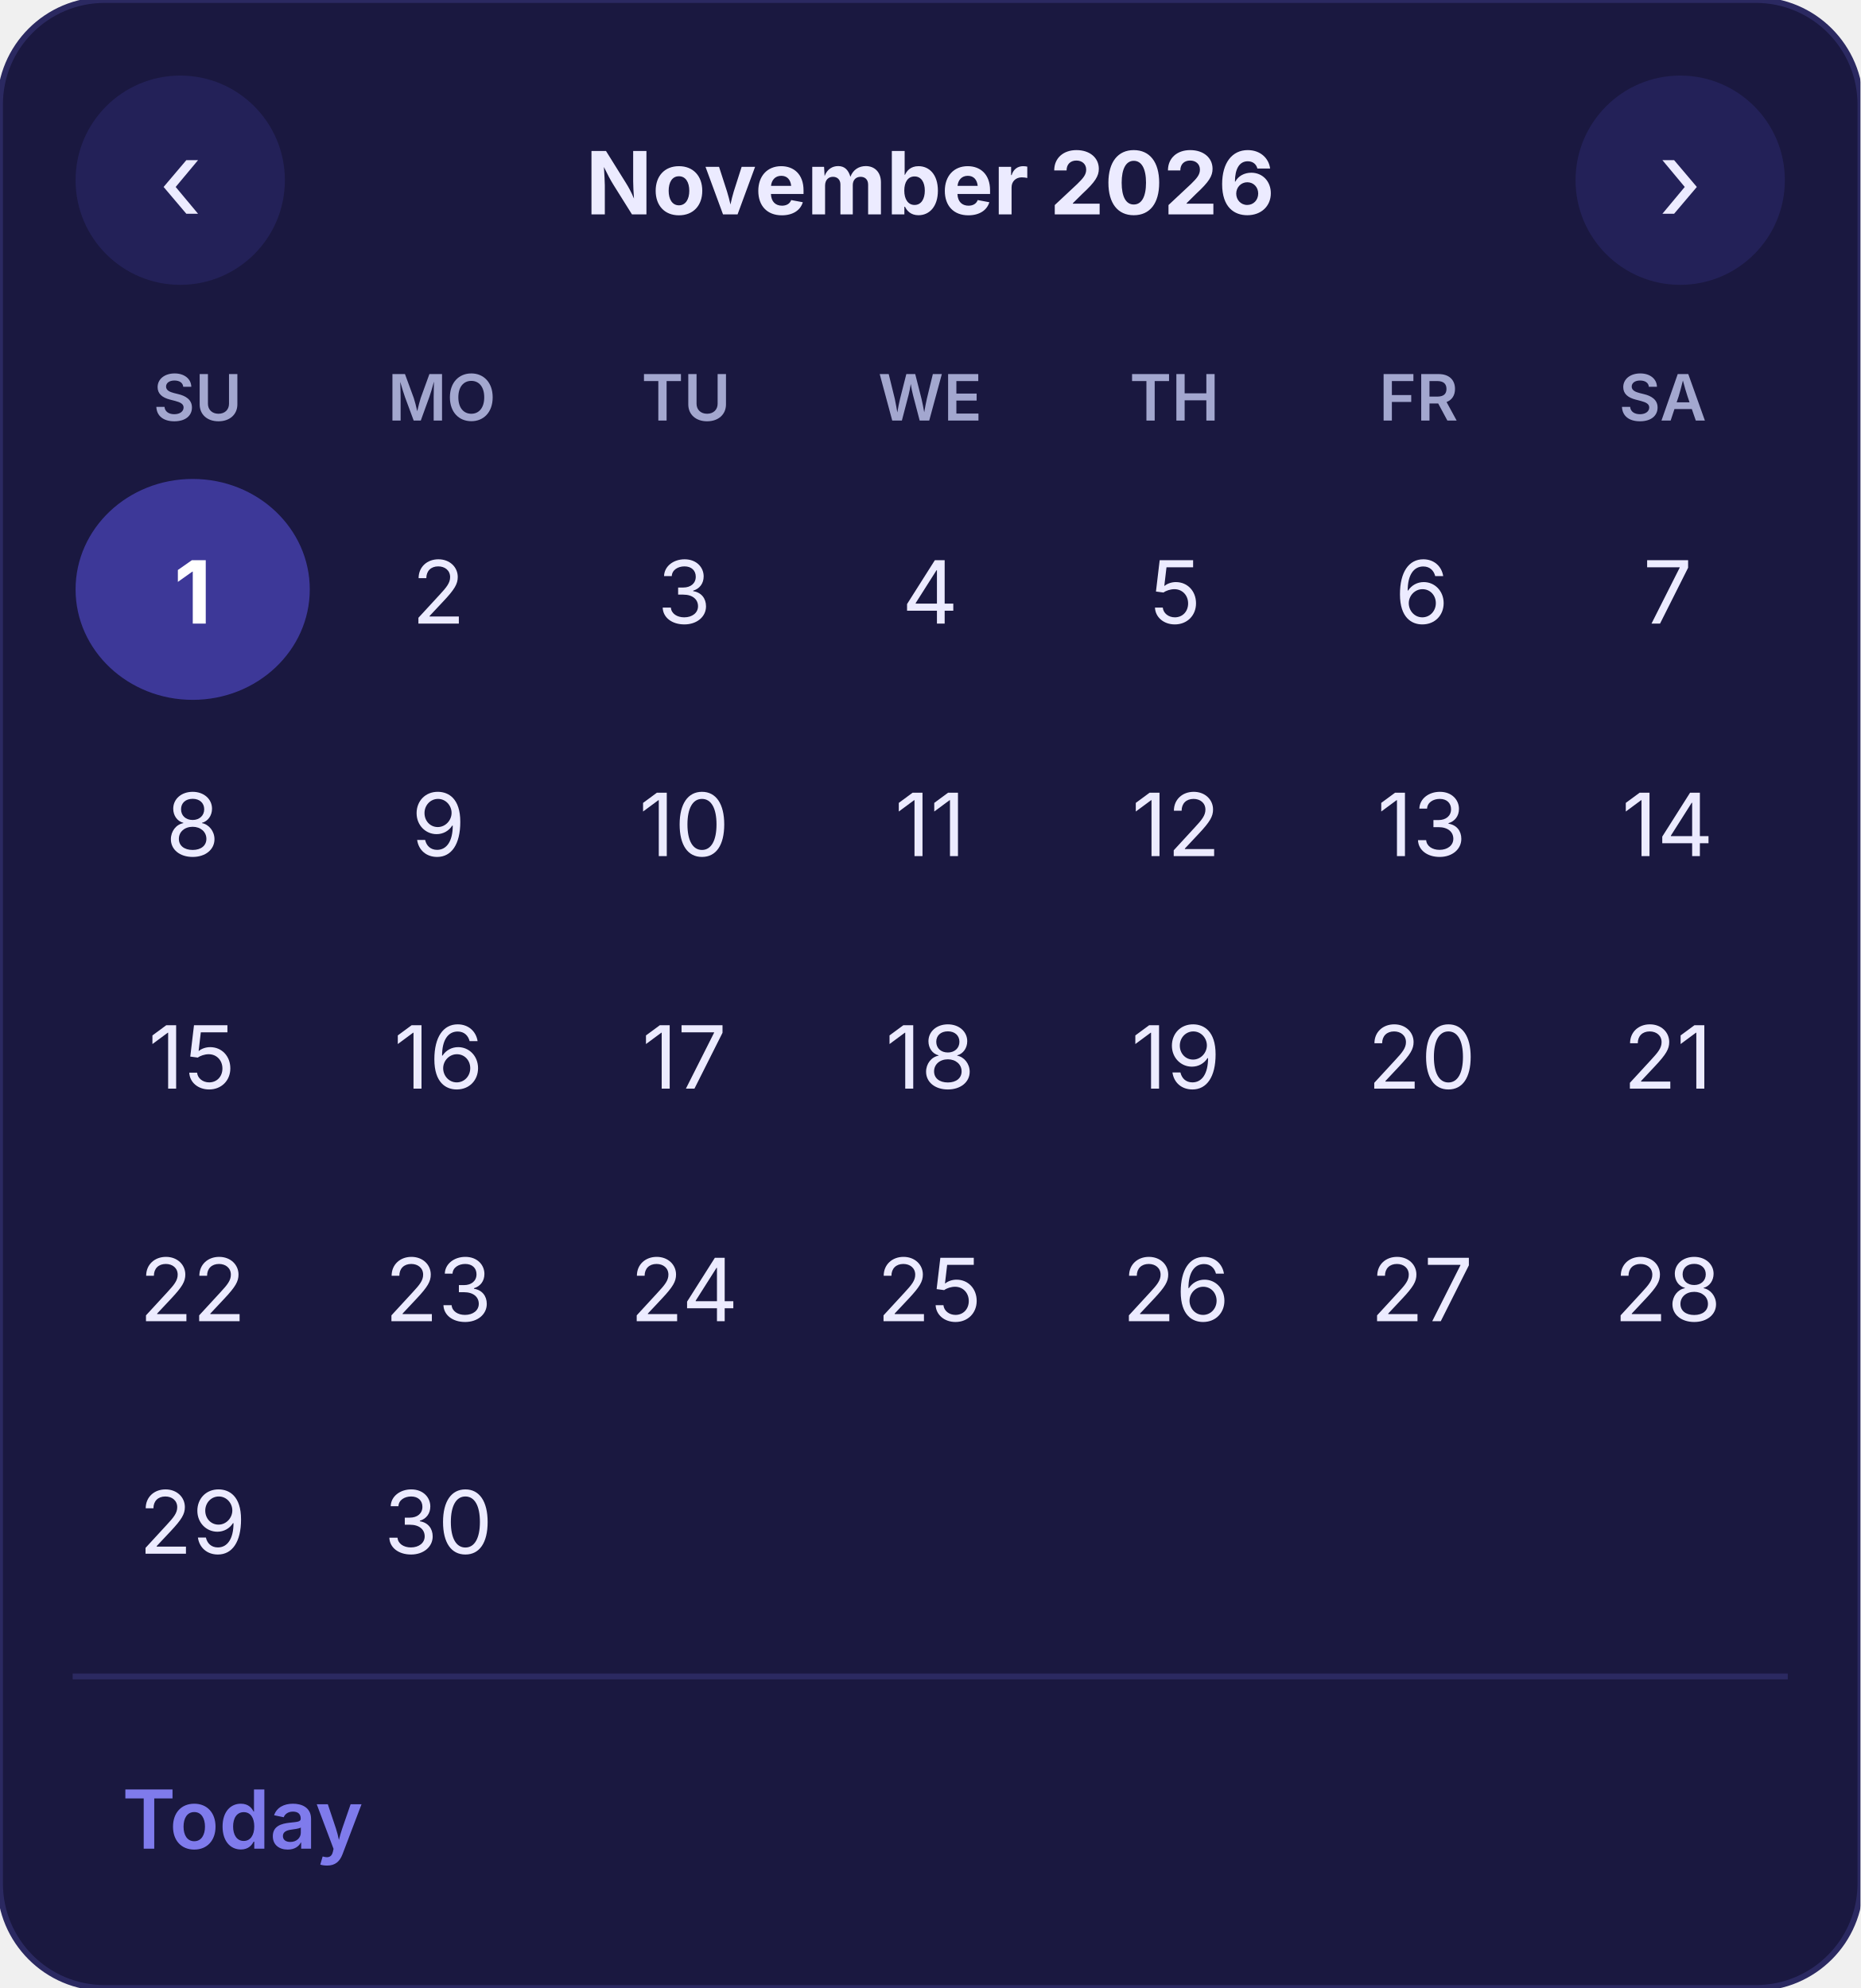
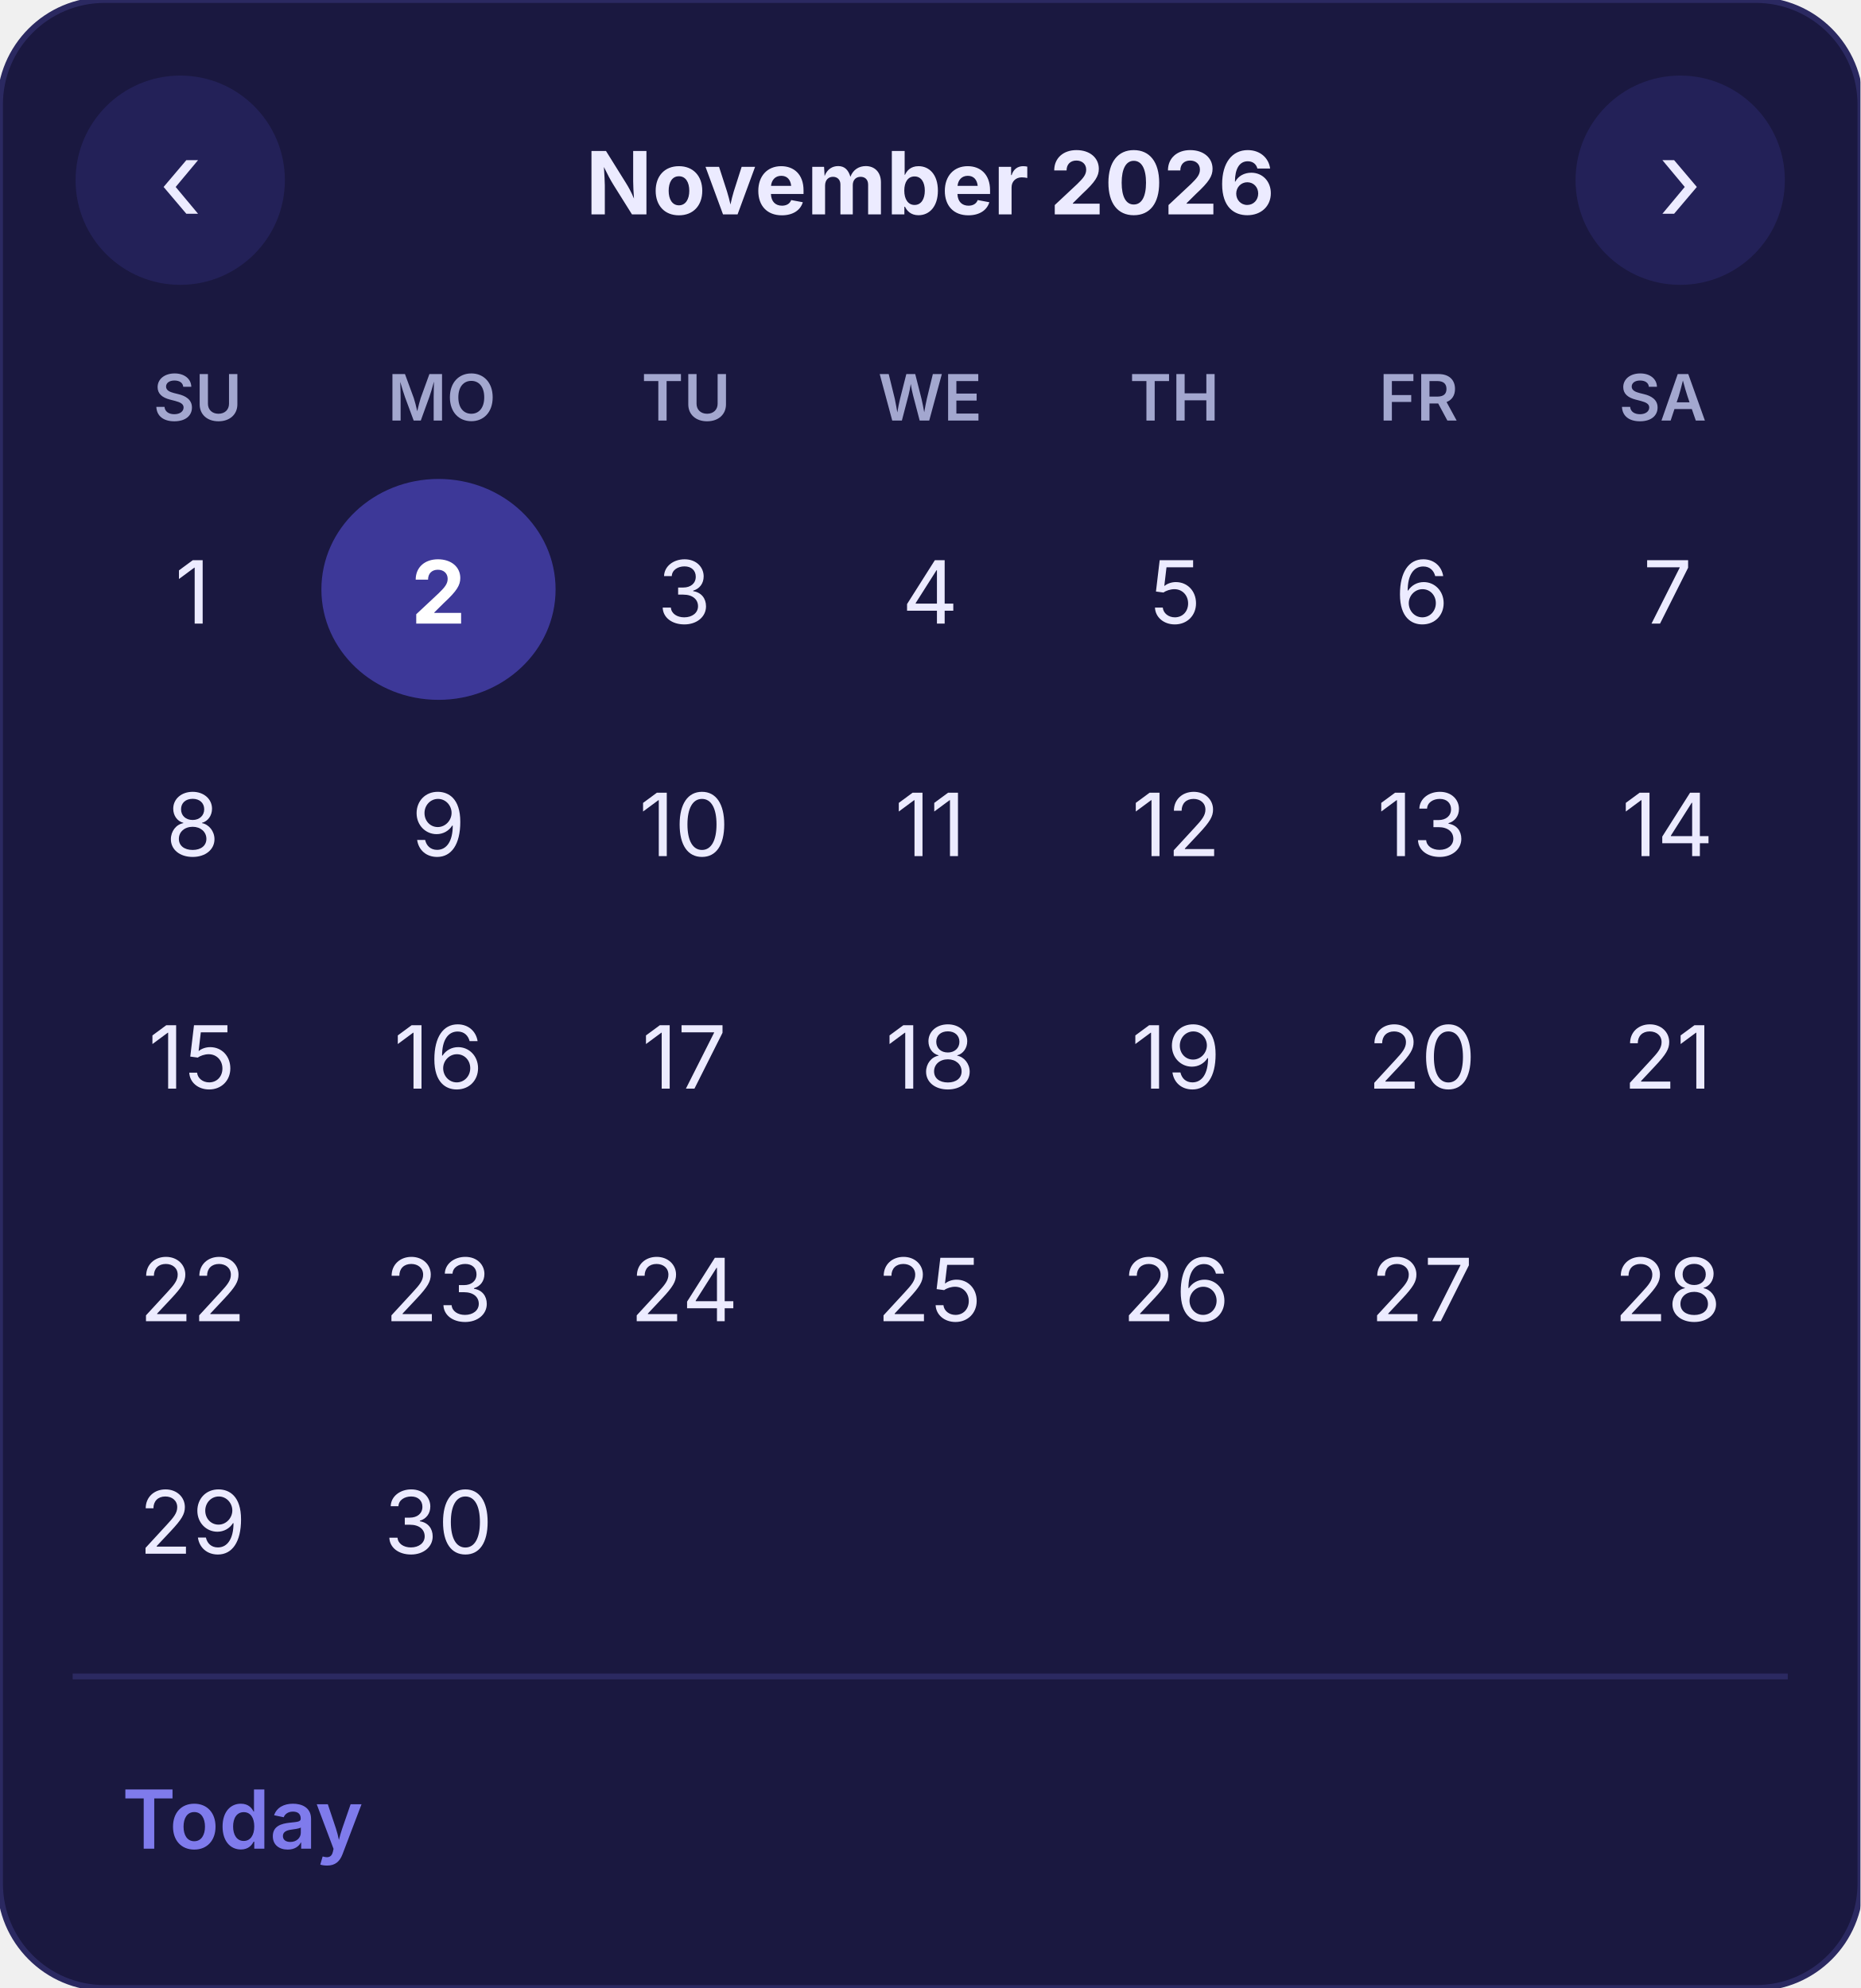
<svg xmlns="http://www.w3.org/2000/svg" data-stacking-context="true" aria-owns="dp-pop1" width="320" height="341.984" viewBox="62 325.609 320 341.984">
  <style />
  <g data-stacking-layer="rootBackgroundAndBorders" />
  <g data-stacking-layer="childStackingContextsWithNegativeStackLevels" />
  <g data-stacking-layer="inFlowNonInlineNonPositionedDescendants" />
  <g data-stacking-layer="nonPositionedFloats" />
  <g data-stacking-layer="inFlowInlineLevelNonPositionedDescendants" />
  <g data-stacking-layer="childStackingContextsWithStackLevelZeroAndPositionedDescendantsWithStackLevelZero" />
  <g data-stacking-layer="childStackingContextsWithPositiveStackLevels">
    <g data-tag="div" id="dp-pop1" class="dp-pop" data-z-index="1000" data-stacking-context="true" aria-label="Choose a date" role="dialog" mask="url(#mask-for-dp-pop11)" aria-owns="dp-head1 dp-wk1 dp-grid1 dp-foot1">
      <g data-stacking-layer="rootBackgroundAndBorders">
        <rect width="320" height="341.984" x="62" y="325.609" fill="rgb(26, 24, 64)" stroke="rgb(43, 41, 97)" stroke-width="1px" rx="18" ry="18" />
      </g>
      <mask id="mask-for-dp-pop11">
        <rect width="320" height="341.984" x="62" y="325.609" fill="#ffffff" />
      </mask>
      <g data-tag="div" id="dp-head1" class="dp-head" data-z-index="auto" data-stacking-context="true" aria-owns="dp-nav1 dp-title1 dp-nav2">
        <g data-tag="button" id="dp-nav1" class="dp-nav" data-z-index="auto" data-stacking-context="true" role="button" aria-labelledby="" aria-label="Previous month">
          <g data-stacking-layer="rootBackgroundAndBorders">
            <rect width="36" height="36" x="75" y="338.609" fill="rgb(35, 33, 88)" rx="18" ry="18" />
          </g>
          <text color="rgb(236, 235, 255)" dominant-baseline="text-after-edge" font-family="Inter, ui-sans-serif, system-ui, -apple-system, &quot;Segoe UI&quot;, Roboto, sans-serif" font-size="20px" font-size-adjust="none" font-stretch="100%" font-style="normal" font-variant="normal" font-weight="400" direction="ltr" letter-spacing="normal" text-decoration="none" text-anchor="start" text-rendering="auto" unicode-bidi="normal" word-spacing="0px" writing-mode="horizontal-tb" user-select="text" fill="rgb(236, 235, 255)">
            <tspan xml:space="preserve" x="89.156" y="368.609" textLength="7.688" lengthAdjust="spacingAndGlyphs">‹</tspan>
          </text>
        </g>
        <g data-tag="b" id="dp-title1" class="dp-title" data-z-index="auto" data-stacking-context="true">
          <text color="rgb(236, 235, 255)" dominant-baseline="text-after-edge" font-family="Inter, ui-sans-serif, system-ui, -apple-system, &quot;Segoe UI&quot;, Roboto, sans-serif" font-size="15px" font-size-adjust="none" font-stretch="100%" font-style="normal" font-variant="normal" font-weight="700" direction="ltr" letter-spacing="normal" text-decoration="none" text-anchor="start" text-rendering="auto" unicode-bidi="normal" word-spacing="0px" writing-mode="horizontal-tb" user-select="text" fill="rgb(236, 235, 255)">
            <tspan xml:space="preserve" x="162.75" y="366.109" textLength="118.516" lengthAdjust="spacingAndGlyphs">November 2026</tspan>
          </text>
        </g>
        <g data-tag="button" id="dp-nav2" class="dp-nav" data-z-index="auto" data-stacking-context="true" role="button" aria-labelledby="" aria-label="Next month">
          <g data-stacking-layer="rootBackgroundAndBorders">
            <rect width="36" height="36" x="333" y="338.609" fill="rgb(35, 33, 88)" rx="18" ry="18" />
          </g>
          <text color="rgb(236, 235, 255)" dominant-baseline="text-after-edge" font-family="Inter, ui-sans-serif, system-ui, -apple-system, &quot;Segoe UI&quot;, Roboto, sans-serif" font-size="20px" font-size-adjust="none" font-stretch="100%" font-style="normal" font-variant="normal" font-weight="400" direction="ltr" letter-spacing="normal" text-decoration="none" text-anchor="start" text-rendering="auto" unicode-bidi="normal" word-spacing="0px" writing-mode="horizontal-tb" user-select="text" fill="rgb(236, 235, 255)">
            <tspan xml:space="preserve" x="347.156" y="368.609" textLength="7.688" lengthAdjust="spacingAndGlyphs">›</tspan>
          </text>
        </g>
      </g>
      <g data-tag="div" id="dp-wk1" class="dp-wk" data-z-index="auto" data-stacking-context="true" aria-owns="span1 span2 span3 span4 span5 span6 span7">
        <g data-tag="span" id="span1" data-z-index="auto" data-stacking-context="true">
          <text color="rgb(163, 167, 207)" dominant-baseline="text-after-edge" font-family="Inter, ui-sans-serif, system-ui, -apple-system, &quot;Segoe UI&quot;, Roboto, sans-serif" font-size="11px" font-size-adjust="none" font-stretch="100%" font-style="normal" font-variant="normal" font-weight="600" direction="ltr" letter-spacing="normal" text-decoration="none" text-anchor="start" text-rendering="auto" unicode-bidi="normal" word-spacing="0px" writing-mode="horizontal-tb" user-select="text" fill="rgb(163, 167, 207)">
            <tspan xml:space="preserve" x="88.375" y="400.609" textLength="15.25" lengthAdjust="spacingAndGlyphs">SU</tspan>
          </text>
        </g>
        <g data-tag="span" id="span2" data-z-index="auto" data-stacking-context="true">
          <text color="rgb(163, 167, 207)" dominant-baseline="text-after-edge" font-family="Inter, ui-sans-serif, system-ui, -apple-system, &quot;Segoe UI&quot;, Roboto, sans-serif" font-size="11px" font-size-adjust="none" font-stretch="100%" font-style="normal" font-variant="normal" font-weight="600" direction="ltr" letter-spacing="normal" text-decoration="none" text-anchor="start" text-rendering="auto" unicode-bidi="normal" word-spacing="0px" writing-mode="horizontal-tb" user-select="text" fill="rgb(163, 167, 207)">
            <tspan xml:space="preserve" x="128.688" y="400.609" textLength="18.609" lengthAdjust="spacingAndGlyphs">MO</tspan>
          </text>
        </g>
        <g data-tag="span" id="span3" data-z-index="auto" data-stacking-context="true">
          <text color="rgb(163, 167, 207)" dominant-baseline="text-after-edge" font-family="Inter, ui-sans-serif, system-ui, -apple-system, &quot;Segoe UI&quot;, Roboto, sans-serif" font-size="11px" font-size-adjust="none" font-stretch="100%" font-style="normal" font-variant="normal" font-weight="600" direction="ltr" letter-spacing="normal" text-decoration="none" text-anchor="start" text-rendering="auto" unicode-bidi="normal" word-spacing="0px" writing-mode="horizontal-tb" user-select="text" fill="rgb(163, 167, 207)">
            <tspan xml:space="preserve" x="172.312" y="400.609" textLength="15.359" lengthAdjust="spacingAndGlyphs">TU</tspan>
          </text>
        </g>
        <g data-tag="span" id="span4" data-z-index="auto" data-stacking-context="true">
          <text color="rgb(163, 167, 207)" dominant-baseline="text-after-edge" font-family="Inter, ui-sans-serif, system-ui, -apple-system, &quot;Segoe UI&quot;, Roboto, sans-serif" font-size="11px" font-size-adjust="none" font-stretch="100%" font-style="normal" font-variant="normal" font-weight="600" direction="ltr" letter-spacing="normal" text-decoration="none" text-anchor="start" text-rendering="auto" unicode-bidi="normal" word-spacing="0px" writing-mode="horizontal-tb" user-select="text" fill="rgb(163, 167, 207)">
            <tspan xml:space="preserve" x="213.047" y="400.609" textLength="17.891" lengthAdjust="spacingAndGlyphs">WE</tspan>
          </text>
        </g>
        <g data-tag="span" id="span5" data-z-index="auto" data-stacking-context="true">
          <text color="rgb(163, 167, 207)" dominant-baseline="text-after-edge" font-family="Inter, ui-sans-serif, system-ui, -apple-system, &quot;Segoe UI&quot;, Roboto, sans-serif" font-size="11px" font-size-adjust="none" font-stretch="100%" font-style="normal" font-variant="normal" font-weight="600" direction="ltr" letter-spacing="normal" text-decoration="none" text-anchor="start" text-rendering="auto" unicode-bidi="normal" word-spacing="0px" writing-mode="horizontal-tb" user-select="text" fill="rgb(163, 167, 207)">
            <tspan xml:space="preserve" x="256.266" y="400.609" textLength="15.469" lengthAdjust="spacingAndGlyphs">TH</tspan>
          </text>
        </g>
        <g data-tag="span" id="span6" data-z-index="auto" data-stacking-context="true">
          <text color="rgb(163, 167, 207)" dominant-baseline="text-after-edge" font-family="Inter, ui-sans-serif, system-ui, -apple-system, &quot;Segoe UI&quot;, Roboto, sans-serif" font-size="11px" font-size-adjust="none" font-stretch="100%" font-style="normal" font-variant="normal" font-weight="600" direction="ltr" letter-spacing="normal" text-decoration="none" text-anchor="start" text-rendering="auto" unicode-bidi="normal" word-spacing="0px" writing-mode="horizontal-tb" user-select="text" fill="rgb(163, 167, 207)">
            <tspan xml:space="preserve" x="299.172" y="400.609" textLength="13.656" lengthAdjust="spacingAndGlyphs">FR</tspan>
          </text>
        </g>
        <g data-tag="span" id="span7" data-z-index="auto" data-stacking-context="true">
          <text color="rgb(163, 167, 207)" dominant-baseline="text-after-edge" font-family="Inter, ui-sans-serif, system-ui, -apple-system, &quot;Segoe UI&quot;, Roboto, sans-serif" font-size="11px" font-size-adjust="none" font-stretch="100%" font-style="normal" font-variant="normal" font-weight="600" direction="ltr" letter-spacing="normal" text-decoration="none" text-anchor="start" text-rendering="auto" unicode-bidi="normal" word-spacing="0px" writing-mode="horizontal-tb" user-select="text" fill="rgb(163, 167, 207)">
            <tspan xml:space="preserve" x="340.469" y="400.609" textLength="15.047" lengthAdjust="spacingAndGlyphs">SA</tspan>
          </text>
        </g>
      </g>
      <g data-tag="div" id="dp-grid1" class="dp-grid" data-z-index="auto" data-stacking-context="true" aria-owns="dp-day1 dp-day2 dp-day3 dp-day4 dp-day5 dp-day6 dp-day7 dp-day8 dp-day9 dp-day10 dp-day11 dp-day12 dp-day13 dp-day14 dp-day15 dp-day16 dp-day17 dp-day18 dp-day19 dp-day20 dp-day21 dp-day22 dp-day23 dp-day24 dp-day25 dp-day26 dp-day27 dp-day28 dp-day29 dp-day30">
-         <g data-tag="button" id="dp-day1" class="dp-day on today" data-z-index="auto" data-stacking-context="true" role="button" aria-labelledby="" aria-label="2026-11-01" aria-pressed="true">
+         <g data-tag="button" id="dp-day1" class="dp-day" data-z-index="auto" data-stacking-context="true" role="button" aria-labelledby="" aria-label="2026-11-01">
+           <text color="rgb(236, 235, 255)" dominant-baseline="text-after-edge" font-family="Inter, ui-sans-serif, system-ui, -apple-system, &quot;Segoe UI&quot;, Roboto, sans-serif" font-size="15px" font-size-adjust="none" font-stretch="100%" font-style="normal" font-variant="normal" font-weight="400" direction="ltr" letter-spacing="normal" text-decoration="none" text-anchor="start" text-rendering="auto" unicode-bidi="normal" word-spacing="0px" writing-mode="horizontal-tb" user-select="text" fill="rgb(236, 235, 255)">
+             <tspan xml:space="preserve" x="92.078" y="436.5" textLength="6.109" lengthAdjust="spacingAndGlyphs">1</tspan>
+           </text>
+         </g>
+         <g data-tag="button" id="dp-day2" class="dp-day on today" data-z-index="auto" data-stacking-context="true" role="button" aria-labelledby="" aria-label="2026-11-02" aria-pressed="true">
          <g data-stacking-layer="rootBackgroundAndBorders">
-             <rect width="40.281" height="38" x="75" y="408" fill="rgb(61, 56, 152)" rx="20.141" ry="19" />
+             <rect width="40.281" height="38" x="117.281" y="408" fill="rgb(61, 56, 152)" rx="20.141" ry="19" />
          </g>
          <text color="rgb(255, 255, 255)" dominant-baseline="text-after-edge" font-family="Inter, ui-sans-serif, system-ui, -apple-system, &quot;Segoe UI&quot;, Roboto, sans-serif" font-size="15px" font-size-adjust="none" font-stretch="100%" font-style="normal" font-variant="normal" font-weight="700" direction="ltr" letter-spacing="normal" text-decoration="none" text-anchor="start" text-rendering="auto" unicode-bidi="normal" word-spacing="0px" writing-mode="horizontal-tb" user-select="text" fill="rgb(255, 255, 255)">
-             <tspan xml:space="preserve" x="91.906" y="436.5" textLength="6.469" lengthAdjust="spacingAndGlyphs">1</tspan>
-           </text>
-         </g>
-         <g data-tag="button" id="dp-day2" class="dp-day" data-z-index="auto" data-stacking-context="true" role="button" aria-labelledby="" aria-label="2026-11-02">
-           <text color="rgb(236, 235, 255)" dominant-baseline="text-after-edge" font-family="Inter, ui-sans-serif, system-ui, -apple-system, &quot;Segoe UI&quot;, Roboto, sans-serif" font-size="15px" font-size-adjust="none" font-stretch="100%" font-style="normal" font-variant="normal" font-weight="400" direction="ltr" letter-spacing="normal" text-decoration="none" text-anchor="start" text-rendering="auto" unicode-bidi="normal" word-spacing="0px" writing-mode="horizontal-tb" user-select="text" fill="rgb(236, 235, 255)">
-             <tspan xml:space="preserve" x="132.844" y="436.5" textLength="9.156" lengthAdjust="spacingAndGlyphs">2</tspan>
+             <tspan xml:space="preserve" x="132.688" y="436.5" textLength="9.453" lengthAdjust="spacingAndGlyphs">2</tspan>
          </text>
        </g>
        <g data-tag="button" id="dp-day3" class="dp-day" data-z-index="auto" data-stacking-context="true" role="button" aria-labelledby="" aria-label="2026-11-03">
          <text color="rgb(236, 235, 255)" dominant-baseline="text-after-edge" font-family="Inter, ui-sans-serif, system-ui, -apple-system, &quot;Segoe UI&quot;, Roboto, sans-serif" font-size="15px" font-size-adjust="none" font-stretch="100%" font-style="normal" font-variant="normal" font-weight="400" direction="ltr" letter-spacing="normal" text-decoration="none" text-anchor="start" text-rendering="auto" unicode-bidi="normal" word-spacing="0px" writing-mode="horizontal-tb" user-select="text" fill="rgb(236, 235, 255)">
            <tspan xml:space="preserve" x="175.062" y="436.5" textLength="9.266" lengthAdjust="spacingAndGlyphs">3</tspan>
          </text>
        </g>
        <g data-tag="button" id="dp-day4" class="dp-day" data-z-index="auto" data-stacking-context="true" role="button" aria-labelledby="" aria-label="2026-11-04">
          <text color="rgb(236, 235, 255)" dominant-baseline="text-after-edge" font-family="Inter, ui-sans-serif, system-ui, -apple-system, &quot;Segoe UI&quot;, Roboto, sans-serif" font-size="15px" font-size-adjust="none" font-stretch="100%" font-style="normal" font-variant="normal" font-weight="400" direction="ltr" letter-spacing="normal" text-decoration="none" text-anchor="start" text-rendering="auto" unicode-bidi="normal" word-spacing="0px" writing-mode="horizontal-tb" user-select="text" fill="rgb(236, 235, 255)">
            <tspan xml:space="preserve" x="217.141" y="436.5" textLength="9.703" lengthAdjust="spacingAndGlyphs">4</tspan>
          </text>
        </g>
        <g data-tag="button" id="dp-day5" class="dp-day" data-z-index="auto" data-stacking-context="true" role="button" aria-labelledby="" aria-label="2026-11-05">
          <text color="rgb(236, 235, 255)" dominant-baseline="text-after-edge" font-family="Inter, ui-sans-serif, system-ui, -apple-system, &quot;Segoe UI&quot;, Roboto, sans-serif" font-size="15px" font-size-adjust="none" font-stretch="100%" font-style="normal" font-variant="normal" font-weight="400" direction="ltr" letter-spacing="normal" text-decoration="none" text-anchor="start" text-rendering="auto" unicode-bidi="normal" word-spacing="0px" writing-mode="horizontal-tb" user-select="text" fill="rgb(236, 235, 255)">
            <tspan xml:space="preserve" x="259.719" y="436.5" textLength="9.125" lengthAdjust="spacingAndGlyphs">5</tspan>
          </text>
        </g>
        <g data-tag="button" id="dp-day6" class="dp-day" data-z-index="auto" data-stacking-context="true" role="button" aria-labelledby="" aria-label="2026-11-06">
          <text color="rgb(236, 235, 255)" dominant-baseline="text-after-edge" font-family="Inter, ui-sans-serif, system-ui, -apple-system, &quot;Segoe UI&quot;, Roboto, sans-serif" font-size="15px" font-size-adjust="none" font-stretch="100%" font-style="normal" font-variant="normal" font-weight="400" direction="ltr" letter-spacing="normal" text-decoration="none" text-anchor="start" text-rendering="auto" unicode-bidi="normal" word-spacing="0px" writing-mode="horizontal-tb" user-select="text" fill="rgb(236, 235, 255)">
            <tspan xml:space="preserve" x="301.906" y="436.5" textLength="9.312" lengthAdjust="spacingAndGlyphs">6</tspan>
          </text>
        </g>
        <g data-tag="button" id="dp-day7" class="dp-day" data-z-index="auto" data-stacking-context="true" role="button" aria-labelledby="" aria-label="2026-11-07">
          <text color="rgb(236, 235, 255)" dominant-baseline="text-after-edge" font-family="Inter, ui-sans-serif, system-ui, -apple-system, &quot;Segoe UI&quot;, Roboto, sans-serif" font-size="15px" font-size-adjust="none" font-stretch="100%" font-style="normal" font-variant="normal" font-weight="400" direction="ltr" letter-spacing="normal" text-decoration="none" text-anchor="start" text-rendering="auto" unicode-bidi="normal" word-spacing="0px" writing-mode="horizontal-tb" user-select="text" fill="rgb(236, 235, 255)">
            <tspan xml:space="preserve" x="344.594" y="436.5" textLength="8.5" lengthAdjust="spacingAndGlyphs">7</tspan>
          </text>
        </g>
        <g data-tag="button" id="dp-day8" class="dp-day" data-z-index="auto" data-stacking-context="true" role="button" aria-labelledby="" aria-label="2026-11-08">
          <text color="rgb(236, 235, 255)" dominant-baseline="text-after-edge" font-family="Inter, ui-sans-serif, system-ui, -apple-system, &quot;Segoe UI&quot;, Roboto, sans-serif" font-size="15px" font-size-adjust="none" font-stretch="100%" font-style="normal" font-variant="normal" font-weight="400" direction="ltr" letter-spacing="normal" text-decoration="none" text-anchor="start" text-rendering="auto" unicode-bidi="normal" word-spacing="0px" writing-mode="horizontal-tb" user-select="text" fill="rgb(236, 235, 255)">
            <tspan xml:space="preserve" x="90.5" y="476.5" textLength="9.281" lengthAdjust="spacingAndGlyphs">8</tspan>
          </text>
        </g>
        <g data-tag="button" id="dp-day9" class="dp-day" data-z-index="auto" data-stacking-context="true" role="button" aria-labelledby="" aria-label="2026-11-09">
          <text color="rgb(236, 235, 255)" dominant-baseline="text-after-edge" font-family="Inter, ui-sans-serif, system-ui, -apple-system, &quot;Segoe UI&quot;, Roboto, sans-serif" font-size="15px" font-size-adjust="none" font-stretch="100%" font-style="normal" font-variant="normal" font-weight="400" direction="ltr" letter-spacing="normal" text-decoration="none" text-anchor="start" text-rendering="auto" unicode-bidi="normal" word-spacing="0px" writing-mode="horizontal-tb" user-select="text" fill="rgb(236, 235, 255)">
            <tspan xml:space="preserve" x="132.766" y="476.5" textLength="9.312" lengthAdjust="spacingAndGlyphs">9</tspan>
          </text>
        </g>
        <g data-tag="button" id="dp-day10" class="dp-day" data-z-index="auto" data-stacking-context="true" role="button" aria-labelledby="" aria-label="2026-11-10">
          <text color="rgb(236, 235, 255)" dominant-baseline="text-after-edge" font-family="Inter, ui-sans-serif, system-ui, -apple-system, &quot;Segoe UI&quot;, Roboto, sans-serif" font-size="15px" font-size-adjust="none" font-stretch="100%" font-style="normal" font-variant="normal" font-weight="400" direction="ltr" letter-spacing="normal" text-decoration="none" text-anchor="start" text-rendering="auto" unicode-bidi="normal" word-spacing="0px" writing-mode="horizontal-tb" user-select="text" fill="rgb(236, 235, 255)">
            <tspan xml:space="preserve" x="171.906" y="476.5" textLength="15.578" lengthAdjust="spacingAndGlyphs">10</tspan>
          </text>
        </g>
        <g data-tag="button" id="dp-day11" class="dp-day" data-z-index="auto" data-stacking-context="true" role="button" aria-labelledby="" aria-label="2026-11-11">
          <text color="rgb(236, 235, 255)" dominant-baseline="text-after-edge" font-family="Inter, ui-sans-serif, system-ui, -apple-system, &quot;Segoe UI&quot;, Roboto, sans-serif" font-size="15px" font-size-adjust="none" font-stretch="100%" font-style="normal" font-variant="normal" font-weight="400" direction="ltr" letter-spacing="normal" text-decoration="none" text-anchor="start" text-rendering="auto" unicode-bidi="normal" word-spacing="0px" writing-mode="horizontal-tb" user-select="text" fill="rgb(236, 235, 255)">
            <tspan xml:space="preserve" x="215.891" y="476.5" textLength="12.203" lengthAdjust="spacingAndGlyphs">11</tspan>
          </text>
        </g>
        <g data-tag="button" id="dp-day12" class="dp-day" data-z-index="auto" data-stacking-context="true" role="button" aria-labelledby="" aria-label="2026-11-12">
          <text color="rgb(236, 235, 255)" dominant-baseline="text-after-edge" font-family="Inter, ui-sans-serif, system-ui, -apple-system, &quot;Segoe UI&quot;, Roboto, sans-serif" font-size="15px" font-size-adjust="none" font-stretch="100%" font-style="normal" font-variant="normal" font-weight="400" direction="ltr" letter-spacing="normal" text-decoration="none" text-anchor="start" text-rendering="auto" unicode-bidi="normal" word-spacing="0px" writing-mode="horizontal-tb" user-select="text" fill="rgb(236, 235, 255)">
            <tspan xml:space="preserve" x="256.656" y="476.5" textLength="15.25" lengthAdjust="spacingAndGlyphs">12</tspan>
          </text>
        </g>
        <g data-tag="button" id="dp-day13" class="dp-day" data-z-index="auto" data-stacking-context="true" role="button" aria-labelledby="" aria-label="2026-11-13">
          <text color="rgb(236, 235, 255)" dominant-baseline="text-after-edge" font-family="Inter, ui-sans-serif, system-ui, -apple-system, &quot;Segoe UI&quot;, Roboto, sans-serif" font-size="15px" font-size-adjust="none" font-stretch="100%" font-style="normal" font-variant="normal" font-weight="400" direction="ltr" letter-spacing="normal" text-decoration="none" text-anchor="start" text-rendering="auto" unicode-bidi="normal" word-spacing="0px" writing-mode="horizontal-tb" user-select="text" fill="rgb(236, 235, 255)">
            <tspan xml:space="preserve" x="298.875" y="476.5" textLength="15.375" lengthAdjust="spacingAndGlyphs">13</tspan>
          </text>
        </g>
        <g data-tag="button" id="dp-day14" class="dp-day" data-z-index="auto" data-stacking-context="true" role="button" aria-labelledby="" aria-label="2026-11-14">
          <text color="rgb(236, 235, 255)" dominant-baseline="text-after-edge" font-family="Inter, ui-sans-serif, system-ui, -apple-system, &quot;Segoe UI&quot;, Roboto, sans-serif" font-size="15px" font-size-adjust="none" font-stretch="100%" font-style="normal" font-variant="normal" font-weight="400" direction="ltr" letter-spacing="normal" text-decoration="none" text-anchor="start" text-rendering="auto" unicode-bidi="normal" word-spacing="0px" writing-mode="horizontal-tb" user-select="text" fill="rgb(236, 235, 255)">
            <tspan xml:space="preserve" x="340.938" y="476.5" textLength="15.797" lengthAdjust="spacingAndGlyphs">14</tspan>
          </text>
        </g>
        <g data-tag="button" id="dp-day15" class="dp-day" data-z-index="auto" data-stacking-context="true" role="button" aria-labelledby="" aria-label="2026-11-15">
          <text color="rgb(236, 235, 255)" dominant-baseline="text-after-edge" font-family="Inter, ui-sans-serif, system-ui, -apple-system, &quot;Segoe UI&quot;, Roboto, sans-serif" font-size="15px" font-size-adjust="none" font-stretch="100%" font-style="normal" font-variant="normal" font-weight="400" direction="ltr" letter-spacing="normal" text-decoration="none" text-anchor="start" text-rendering="auto" unicode-bidi="normal" word-spacing="0px" writing-mode="horizontal-tb" user-select="text" fill="rgb(236, 235, 255)">
            <tspan xml:space="preserve" x="87.516" y="516.5" textLength="15.234" lengthAdjust="spacingAndGlyphs">15</tspan>
          </text>
        </g>
        <g data-tag="button" id="dp-day16" class="dp-day" data-z-index="auto" data-stacking-context="true" role="button" aria-labelledby="" aria-label="2026-11-16">
          <text color="rgb(236, 235, 255)" dominant-baseline="text-after-edge" font-family="Inter, ui-sans-serif, system-ui, -apple-system, &quot;Segoe UI&quot;, Roboto, sans-serif" font-size="15px" font-size-adjust="none" font-stretch="100%" font-style="normal" font-variant="normal" font-weight="400" direction="ltr" letter-spacing="normal" text-decoration="none" text-anchor="start" text-rendering="auto" unicode-bidi="normal" word-spacing="0px" writing-mode="horizontal-tb" user-select="text" fill="rgb(236, 235, 255)">
            <tspan xml:space="preserve" x="129.719" y="516.5" textLength="15.406" lengthAdjust="spacingAndGlyphs">16</tspan>
          </text>
        </g>
        <g data-tag="button" id="dp-day17" class="dp-day" data-z-index="auto" data-stacking-context="true" role="button" aria-labelledby="" aria-label="2026-11-17">
          <text color="rgb(236, 235, 255)" dominant-baseline="text-after-edge" font-family="Inter, ui-sans-serif, system-ui, -apple-system, &quot;Segoe UI&quot;, Roboto, sans-serif" font-size="15px" font-size-adjust="none" font-stretch="100%" font-style="normal" font-variant="normal" font-weight="400" direction="ltr" letter-spacing="normal" text-decoration="none" text-anchor="start" text-rendering="auto" unicode-bidi="normal" word-spacing="0px" writing-mode="horizontal-tb" user-select="text" fill="rgb(236, 235, 255)">
            <tspan xml:space="preserve" x="172.406" y="516.5" textLength="14.594" lengthAdjust="spacingAndGlyphs">17</tspan>
          </text>
        </g>
        <g data-tag="button" id="dp-day18" class="dp-day" data-z-index="auto" data-stacking-context="true" role="button" aria-labelledby="" aria-label="2026-11-18">
          <text color="rgb(236, 235, 255)" dominant-baseline="text-after-edge" font-family="Inter, ui-sans-serif, system-ui, -apple-system, &quot;Segoe UI&quot;, Roboto, sans-serif" font-size="15px" font-size-adjust="none" font-stretch="100%" font-style="normal" font-variant="normal" font-weight="400" direction="ltr" letter-spacing="normal" text-decoration="none" text-anchor="start" text-rendering="auto" unicode-bidi="normal" word-spacing="0px" writing-mode="horizontal-tb" user-select="text" fill="rgb(236, 235, 255)">
            <tspan xml:space="preserve" x="214.297" y="516.5" textLength="15.391" lengthAdjust="spacingAndGlyphs">18</tspan>
          </text>
        </g>
        <g data-tag="button" id="dp-day19" class="dp-day" data-z-index="auto" data-stacking-context="true" role="button" aria-labelledby="" aria-label="2026-11-19">
          <text color="rgb(236, 235, 255)" dominant-baseline="text-after-edge" font-family="Inter, ui-sans-serif, system-ui, -apple-system, &quot;Segoe UI&quot;, Roboto, sans-serif" font-size="15px" font-size-adjust="none" font-stretch="100%" font-style="normal" font-variant="normal" font-weight="400" direction="ltr" letter-spacing="normal" text-decoration="none" text-anchor="start" text-rendering="auto" unicode-bidi="normal" word-spacing="0px" writing-mode="horizontal-tb" user-select="text" fill="rgb(236, 235, 255)">
            <tspan xml:space="preserve" x="256.578" y="516.5" textLength="15.406" lengthAdjust="spacingAndGlyphs">19</tspan>
          </text>
        </g>
        <g data-tag="button" id="dp-day20" class="dp-day" data-z-index="auto" data-stacking-context="true" role="button" aria-labelledby="" aria-label="2026-11-20">
          <text color="rgb(236, 235, 255)" dominant-baseline="text-after-edge" font-family="Inter, ui-sans-serif, system-ui, -apple-system, &quot;Segoe UI&quot;, Roboto, sans-serif" font-size="15px" font-size-adjust="none" font-stretch="100%" font-style="normal" font-variant="normal" font-weight="400" direction="ltr" letter-spacing="normal" text-decoration="none" text-anchor="start" text-rendering="auto" unicode-bidi="normal" word-spacing="0px" writing-mode="horizontal-tb" user-select="text" fill="rgb(236, 235, 255)">
            <tspan xml:space="preserve" x="297.25" y="516.5" textLength="18.625" lengthAdjust="spacingAndGlyphs">20</tspan>
          </text>
        </g>
        <g data-tag="button" id="dp-day21" class="dp-day" data-z-index="auto" data-stacking-context="true" role="button" aria-labelledby="" aria-label="2026-11-21">
          <text color="rgb(236, 235, 255)" dominant-baseline="text-after-edge" font-family="Inter, ui-sans-serif, system-ui, -apple-system, &quot;Segoe UI&quot;, Roboto, sans-serif" font-size="15px" font-size-adjust="none" font-stretch="100%" font-style="normal" font-variant="normal" font-weight="400" direction="ltr" letter-spacing="normal" text-decoration="none" text-anchor="start" text-rendering="auto" unicode-bidi="normal" word-spacing="0px" writing-mode="horizontal-tb" user-select="text" fill="rgb(236, 235, 255)">
            <tspan xml:space="preserve" x="341.219" y="516.5" textLength="15.25" lengthAdjust="spacingAndGlyphs">21</tspan>
          </text>
        </g>
        <g data-tag="button" id="dp-day22" class="dp-day" data-z-index="auto" data-stacking-context="true" role="button" aria-labelledby="" aria-label="2026-11-22">
          <text color="rgb(236, 235, 255)" dominant-baseline="text-after-edge" font-family="Inter, ui-sans-serif, system-ui, -apple-system, &quot;Segoe UI&quot;, Roboto, sans-serif" font-size="15px" font-size-adjust="none" font-stretch="100%" font-style="normal" font-variant="normal" font-weight="400" direction="ltr" letter-spacing="normal" text-decoration="none" text-anchor="start" text-rendering="auto" unicode-bidi="normal" word-spacing="0px" writing-mode="horizontal-tb" user-select="text" fill="rgb(236, 235, 255)">
            <tspan xml:space="preserve" x="85.984" y="556.5" textLength="18.297" lengthAdjust="spacingAndGlyphs">22</tspan>
          </text>
        </g>
        <g data-tag="button" id="dp-day23" class="dp-day" data-z-index="auto" data-stacking-context="true" role="button" aria-labelledby="" aria-label="2026-11-23">
          <text color="rgb(236, 235, 255)" dominant-baseline="text-after-edge" font-family="Inter, ui-sans-serif, system-ui, -apple-system, &quot;Segoe UI&quot;, Roboto, sans-serif" font-size="15px" font-size-adjust="none" font-stretch="100%" font-style="normal" font-variant="normal" font-weight="400" direction="ltr" letter-spacing="normal" text-decoration="none" text-anchor="start" text-rendering="auto" unicode-bidi="normal" word-spacing="0px" writing-mode="horizontal-tb" user-select="text" fill="rgb(236, 235, 255)">
            <tspan xml:space="preserve" x="128.203" y="556.5" textLength="18.422" lengthAdjust="spacingAndGlyphs">23</tspan>
          </text>
        </g>
        <g data-tag="button" id="dp-day24" class="dp-day" data-z-index="auto" data-stacking-context="true" role="button" aria-labelledby="" aria-label="2026-11-24">
          <text color="rgb(236, 235, 255)" dominant-baseline="text-after-edge" font-family="Inter, ui-sans-serif, system-ui, -apple-system, &quot;Segoe UI&quot;, Roboto, sans-serif" font-size="15px" font-size-adjust="none" font-stretch="100%" font-style="normal" font-variant="normal" font-weight="400" direction="ltr" letter-spacing="normal" text-decoration="none" text-anchor="start" text-rendering="auto" unicode-bidi="normal" word-spacing="0px" writing-mode="horizontal-tb" user-select="text" fill="rgb(236, 235, 255)">
            <tspan xml:space="preserve" x="170.391" y="556.5" textLength="18.609" lengthAdjust="spacingAndGlyphs">24</tspan>
          </text>
        </g>
        <g data-tag="button" id="dp-day25" class="dp-day" data-z-index="auto" data-stacking-context="true" role="button" aria-labelledby="" aria-label="2026-11-25">
          <text color="rgb(236, 235, 255)" dominant-baseline="text-after-edge" font-family="Inter, ui-sans-serif, system-ui, -apple-system, &quot;Segoe UI&quot;, Roboto, sans-serif" font-size="15px" font-size-adjust="none" font-stretch="100%" font-style="normal" font-variant="normal" font-weight="400" direction="ltr" letter-spacing="normal" text-decoration="none" text-anchor="start" text-rendering="auto" unicode-bidi="normal" word-spacing="0px" writing-mode="horizontal-tb" user-select="text" fill="rgb(236, 235, 255)">
            <tspan xml:space="preserve" x="212.844" y="556.5" textLength="18.281" lengthAdjust="spacingAndGlyphs">25</tspan>
          </text>
        </g>
        <g data-tag="button" id="dp-day26" class="dp-day" data-z-index="auto" data-stacking-context="true" role="button" aria-labelledby="" aria-label="2026-11-26">
          <text color="rgb(236, 235, 255)" dominant-baseline="text-after-edge" font-family="Inter, ui-sans-serif, system-ui, -apple-system, &quot;Segoe UI&quot;, Roboto, sans-serif" font-size="15px" font-size-adjust="none" font-stretch="100%" font-style="normal" font-variant="normal" font-weight="400" direction="ltr" letter-spacing="normal" text-decoration="none" text-anchor="start" text-rendering="auto" unicode-bidi="normal" word-spacing="0px" writing-mode="horizontal-tb" user-select="text" fill="rgb(236, 235, 255)">
            <tspan xml:space="preserve" x="255.047" y="556.5" textLength="18.453" lengthAdjust="spacingAndGlyphs">26</tspan>
          </text>
        </g>
        <g data-tag="button" id="dp-day27" class="dp-day" data-z-index="auto" data-stacking-context="true" role="button" aria-labelledby="" aria-label="2026-11-27">
          <text color="rgb(236, 235, 255)" dominant-baseline="text-after-edge" font-family="Inter, ui-sans-serif, system-ui, -apple-system, &quot;Segoe UI&quot;, Roboto, sans-serif" font-size="15px" font-size-adjust="none" font-stretch="100%" font-style="normal" font-variant="normal" font-weight="400" direction="ltr" letter-spacing="normal" text-decoration="none" text-anchor="start" text-rendering="auto" unicode-bidi="normal" word-spacing="0px" writing-mode="horizontal-tb" user-select="text" fill="rgb(236, 235, 255)">
            <tspan xml:space="preserve" x="297.734" y="556.5" textLength="17.641" lengthAdjust="spacingAndGlyphs">27</tspan>
          </text>
        </g>
        <g data-tag="button" id="dp-day28" class="dp-day" data-z-index="auto" data-stacking-context="true" role="button" aria-labelledby="" aria-label="2026-11-28">
          <text color="rgb(236, 235, 255)" dominant-baseline="text-after-edge" font-family="Inter, ui-sans-serif, system-ui, -apple-system, &quot;Segoe UI&quot;, Roboto, sans-serif" font-size="15px" font-size-adjust="none" font-stretch="100%" font-style="normal" font-variant="normal" font-weight="400" direction="ltr" letter-spacing="normal" text-decoration="none" text-anchor="start" text-rendering="auto" unicode-bidi="normal" word-spacing="0px" writing-mode="horizontal-tb" user-select="text" fill="rgb(236, 235, 255)">
            <tspan xml:space="preserve" x="339.625" y="556.5" textLength="18.438" lengthAdjust="spacingAndGlyphs">28</tspan>
          </text>
        </g>
        <g data-tag="button" id="dp-day29" class="dp-day" data-z-index="auto" data-stacking-context="true" role="button" aria-labelledby="" aria-label="2026-11-29">
          <text color="rgb(236, 235, 255)" dominant-baseline="text-after-edge" font-family="Inter, ui-sans-serif, system-ui, -apple-system, &quot;Segoe UI&quot;, Roboto, sans-serif" font-size="15px" font-size-adjust="none" font-stretch="100%" font-style="normal" font-variant="normal" font-weight="400" direction="ltr" letter-spacing="normal" text-decoration="none" text-anchor="start" text-rendering="auto" unicode-bidi="normal" word-spacing="0px" writing-mode="horizontal-tb" user-select="text" fill="rgb(236, 235, 255)">
            <tspan xml:space="preserve" x="85.906" y="596.5" textLength="18.453" lengthAdjust="spacingAndGlyphs">29</tspan>
          </text>
        </g>
        <g data-tag="button" id="dp-day30" class="dp-day" data-z-index="auto" data-stacking-context="true" role="button" aria-labelledby="" aria-label="2026-11-30">
          <text color="rgb(236, 235, 255)" dominant-baseline="text-after-edge" font-family="Inter, ui-sans-serif, system-ui, -apple-system, &quot;Segoe UI&quot;, Roboto, sans-serif" font-size="15px" font-size-adjust="none" font-stretch="100%" font-style="normal" font-variant="normal" font-weight="400" direction="ltr" letter-spacing="normal" text-decoration="none" text-anchor="start" text-rendering="auto" unicode-bidi="normal" word-spacing="0px" writing-mode="horizontal-tb" user-select="text" fill="rgb(236, 235, 255)">
            <tspan xml:space="preserve" x="128.047" y="596.5" textLength="18.734" lengthAdjust="spacingAndGlyphs">30</tspan>
          </text>
        </g>
      </g>
      <g data-tag="div" id="dp-foot1" class="dp-foot" data-z-index="auto" data-stacking-context="true" aria-owns="dp-today1">
        <g data-stacking-layer="rootBackgroundAndBorders">
          <line stroke-linecap="square" stroke="rgb(43, 41, 97)" stroke-width="1px" x1="75" x2="369" y1="614" y2="614" />
        </g>
        <g data-tag="button" id="dp-today1" class="dp-today" data-z-index="auto" data-stacking-context="true" role="button" aria-labelledby="">
          <text color="rgb(127, 123, 236)" dominant-baseline="text-after-edge" font-family="Inter, ui-sans-serif, system-ui, -apple-system, &quot;Segoe UI&quot;, Roboto, sans-serif" font-size="14px" font-size-adjust="none" font-stretch="100%" font-style="normal" font-variant="normal" font-weight="600" direction="ltr" letter-spacing="normal" text-decoration="none" text-anchor="start" text-rendering="auto" unicode-bidi="normal" word-spacing="0px" writing-mode="horizontal-tb" user-select="text" fill="rgb(127, 123, 236)">
            <tspan xml:space="preserve" x="83" y="647" textLength="41.453" lengthAdjust="spacingAndGlyphs">Today</tspan>
          </text>
        </g>
      </g>
    </g>
  </g>
</svg>
